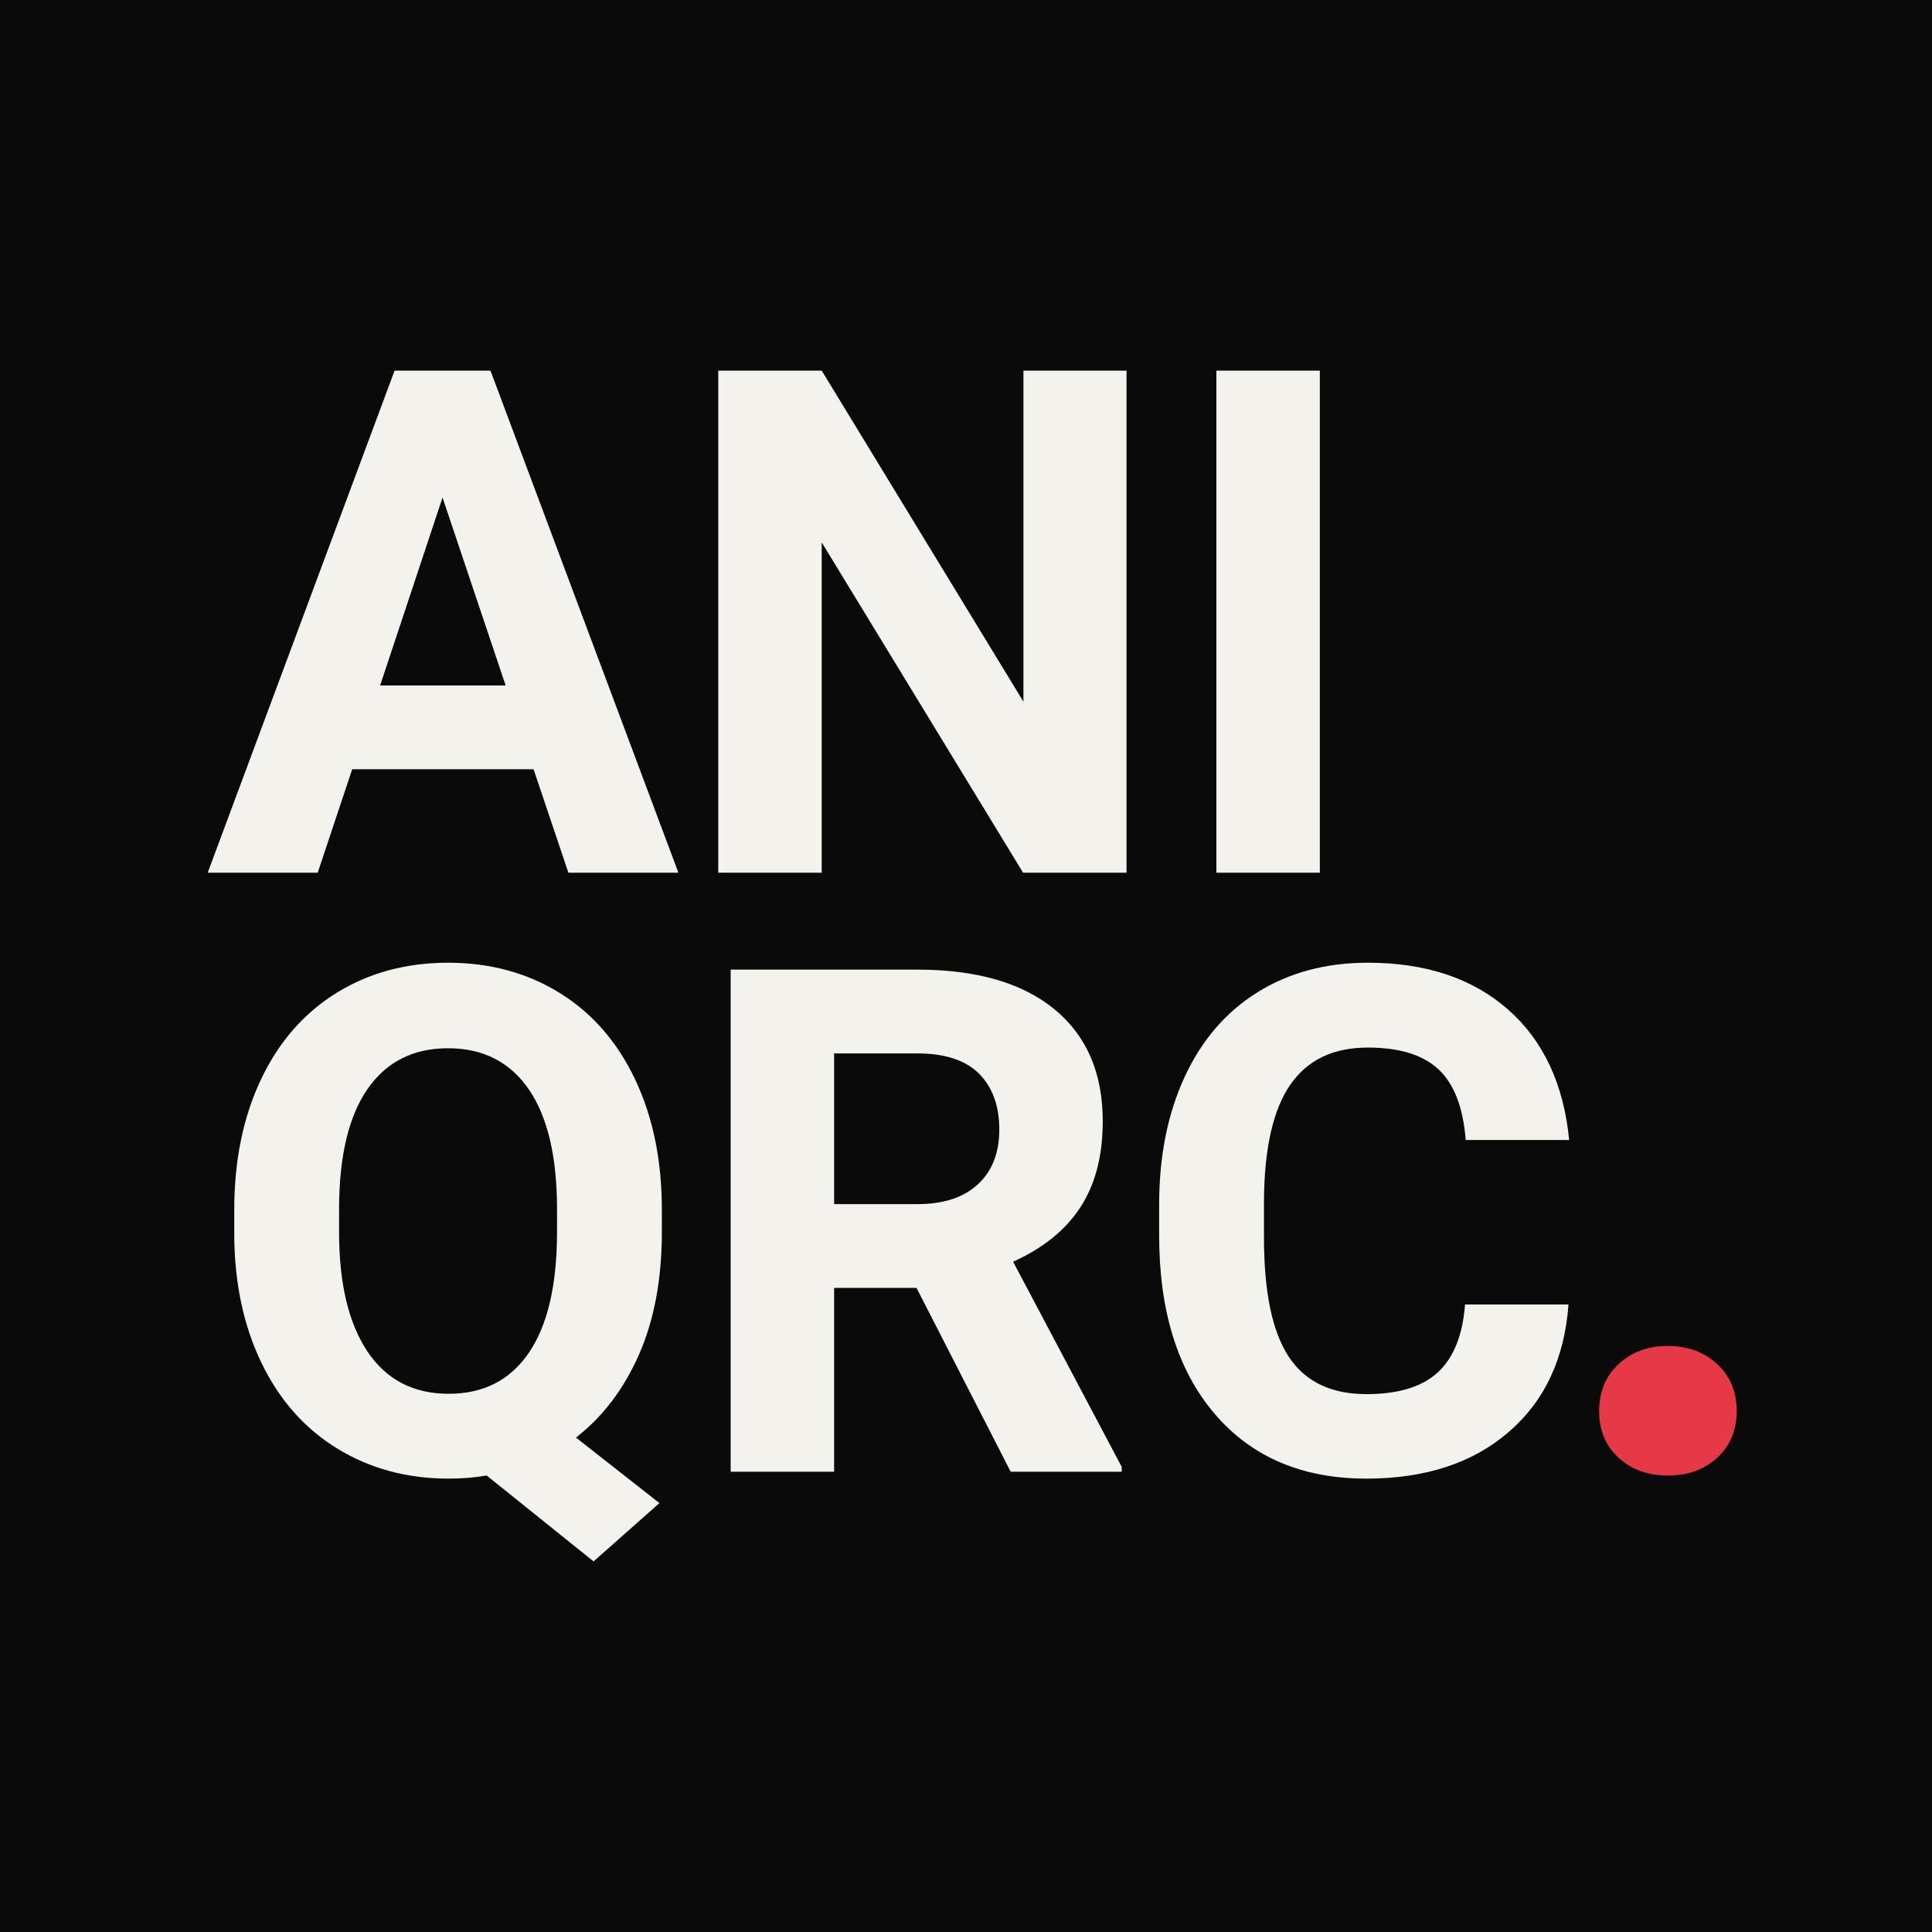
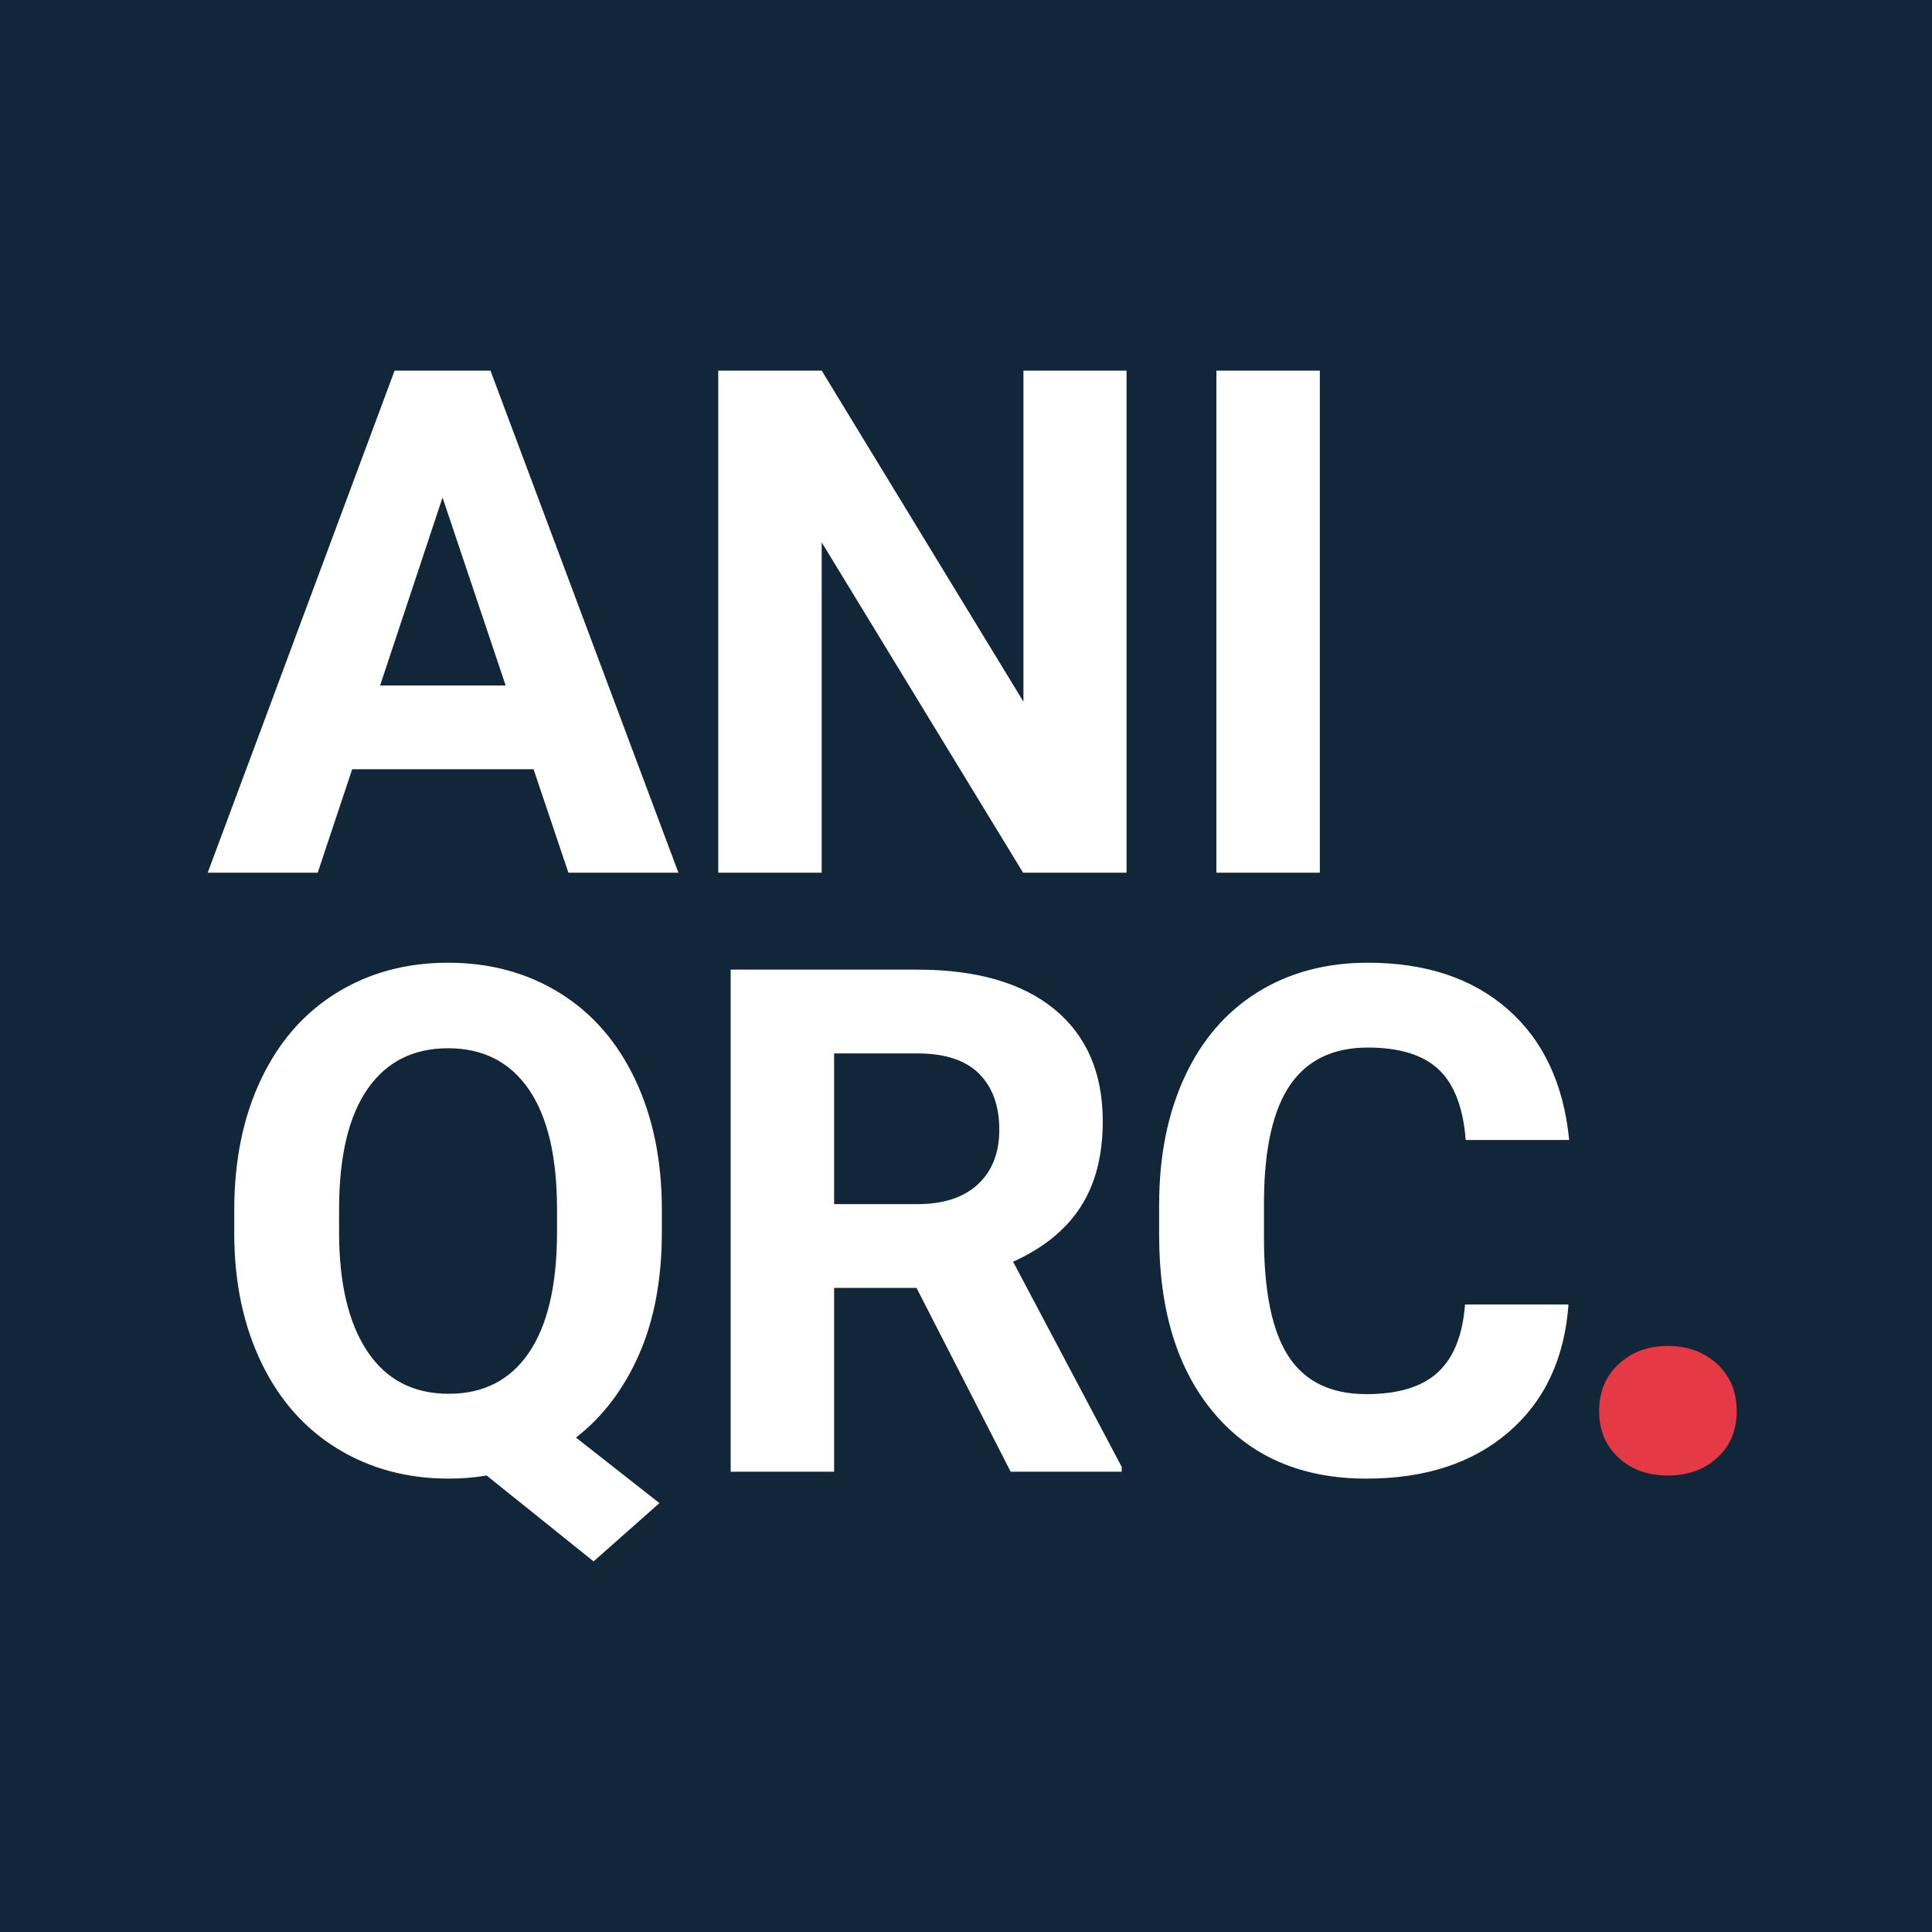
<svg xmlns="http://www.w3.org/2000/svg" viewBox="0 0 200 200" width="200" height="200" role="img" aria-label="ANIQRC">
-   <rect width="200" height="200" fill="#0A0A0A" />
-   <path d="M55.235 79.634H36.458L32.888 90.343H21.5L40.849 38.366H50.773L70.229 90.343H58.841ZM39.349 70.959H52.344L45.811 51.503Z M116.62 90.343H105.91L85.062 56.144V90.343H74.353V38.366H85.062L105.946 72.637V38.366H116.62Z M136.63 90.343H125.92V38.366H136.63Z M68.515 127.542Q68.515 134.824 66.159 140.197Q63.803 145.57 59.626 148.818L68.265 155.601L61.447 161.634L50.38 152.745Q48.488 153.066 46.453 153.066Q39.992 153.066 34.923 149.96Q29.854 146.855 27.069 141.089Q24.285 135.324 24.249 127.827V125.257Q24.249 117.582 27.015 111.745Q29.782 105.908 34.834 102.785Q39.885 99.661 46.382 99.661Q52.879 99.661 57.931 102.785Q62.982 105.908 65.749 111.745Q68.515 117.582 68.515 125.221ZM57.663 125.186Q57.663 117.011 54.736 112.762Q51.808 108.514 46.382 108.514Q40.992 108.514 38.064 112.709Q35.137 116.903 35.101 125.007V127.542Q35.101 135.502 38.029 139.893Q40.956 144.284 46.453 144.284Q51.844 144.284 54.736 140.054Q57.627 135.824 57.663 127.72Z M94.879 133.325H86.347V152.352H75.638V100.375H94.951Q104.161 100.375 109.159 104.48Q114.157 108.586 114.157 116.082Q114.157 121.401 111.854 124.954Q109.552 128.506 104.875 130.612L116.12 151.852V152.352H104.625ZM86.347 124.65H94.987Q99.02 124.65 101.234 122.597Q103.447 120.545 103.447 116.939Q103.447 113.262 101.359 111.156Q99.27 109.05 94.951 109.05H86.347Z M162.369 135.038Q161.762 143.428 156.175 148.247Q150.588 153.066 141.449 153.066Q131.453 153.066 125.724 146.337Q119.994 139.608 119.994 127.863V124.686Q119.994 117.189 122.636 111.477Q125.278 105.766 130.186 102.713Q135.095 99.661 141.592 99.661Q150.588 99.661 156.085 104.48Q161.583 109.3 162.44 118.01H151.73Q151.338 112.977 148.928 110.71Q146.518 108.443 141.592 108.443Q136.237 108.443 133.577 112.281Q130.918 116.118 130.846 124.186V128.113Q130.846 136.538 133.399 140.429Q135.951 144.32 141.449 144.32Q146.411 144.32 148.857 142.053Q151.302 139.786 151.659 135.038Z" fill="#F4F2EC" />
+   <rect width="200" height="200" fill="#12263A" />
+   <path d="M55.235 79.634H36.458L32.888 90.343H21.5L40.849 38.366H50.773L70.229 90.343H58.841ZM39.349 70.959H52.344L45.811 51.503Z M116.62 90.343H105.91L85.062 56.144V90.343H74.353V38.366H85.062L105.946 72.637V38.366H116.62Z M136.63 90.343H125.92V38.366H136.63Z M68.515 127.542Q68.515 134.824 66.159 140.197Q63.803 145.57 59.626 148.818L68.265 155.601L61.447 161.634L50.38 152.745Q48.488 153.066 46.453 153.066Q39.992 153.066 34.923 149.96Q29.854 146.855 27.069 141.089Q24.285 135.324 24.249 127.827V125.257Q24.249 117.582 27.015 111.745Q29.782 105.908 34.834 102.785Q39.885 99.661 46.382 99.661Q52.879 99.661 57.931 102.785Q62.982 105.908 65.749 111.745Q68.515 117.582 68.515 125.221ZM57.663 125.186Q57.663 117.011 54.736 112.762Q51.808 108.514 46.382 108.514Q40.992 108.514 38.064 112.709Q35.137 116.903 35.101 125.007V127.542Q35.101 135.502 38.029 139.893Q40.956 144.284 46.453 144.284Q51.844 144.284 54.736 140.054Q57.627 135.824 57.663 127.72Z M94.879 133.325H86.347V152.352H75.638V100.375H94.951Q104.161 100.375 109.159 104.48Q114.157 108.586 114.157 116.082Q114.157 121.401 111.854 124.954Q109.552 128.506 104.875 130.612L116.12 151.852V152.352H104.625ZM86.347 124.65H94.987Q99.02 124.65 101.234 122.597Q103.447 120.545 103.447 116.939Q103.447 113.262 101.359 111.156Q99.27 109.05 94.951 109.05H86.347Z M162.369 135.038Q161.762 143.428 156.175 148.247Q150.588 153.066 141.449 153.066Q131.453 153.066 125.724 146.337Q119.994 139.608 119.994 127.863V124.686Q119.994 117.189 122.636 111.477Q125.278 105.766 130.186 102.713Q135.095 99.661 141.592 99.661Q150.588 99.661 156.085 104.48Q161.583 109.3 162.44 118.01H151.73Q151.338 112.977 148.928 110.71Q146.518 108.443 141.592 108.443Q136.237 108.443 133.577 112.281Q130.918 116.118 130.846 124.186V128.113Q130.846 136.538 133.399 140.429Q135.951 144.32 141.449 144.32Q146.411 144.32 148.857 142.053Q151.302 139.786 151.659 135.038Z" fill="#FFFFFF" />
  <path d="M165.542 146.082Q165.542 143.076 167.568 141.204Q169.593 139.331 172.642 139.331Q175.734 139.331 177.759 141.204Q179.784 143.076 179.784 146.082Q179.784 149.043 177.781 150.894Q175.777 152.745 172.642 152.745Q169.549 152.745 167.546 150.894Q165.542 149.043 165.542 146.082Z" fill="#E63946" />
</svg>
